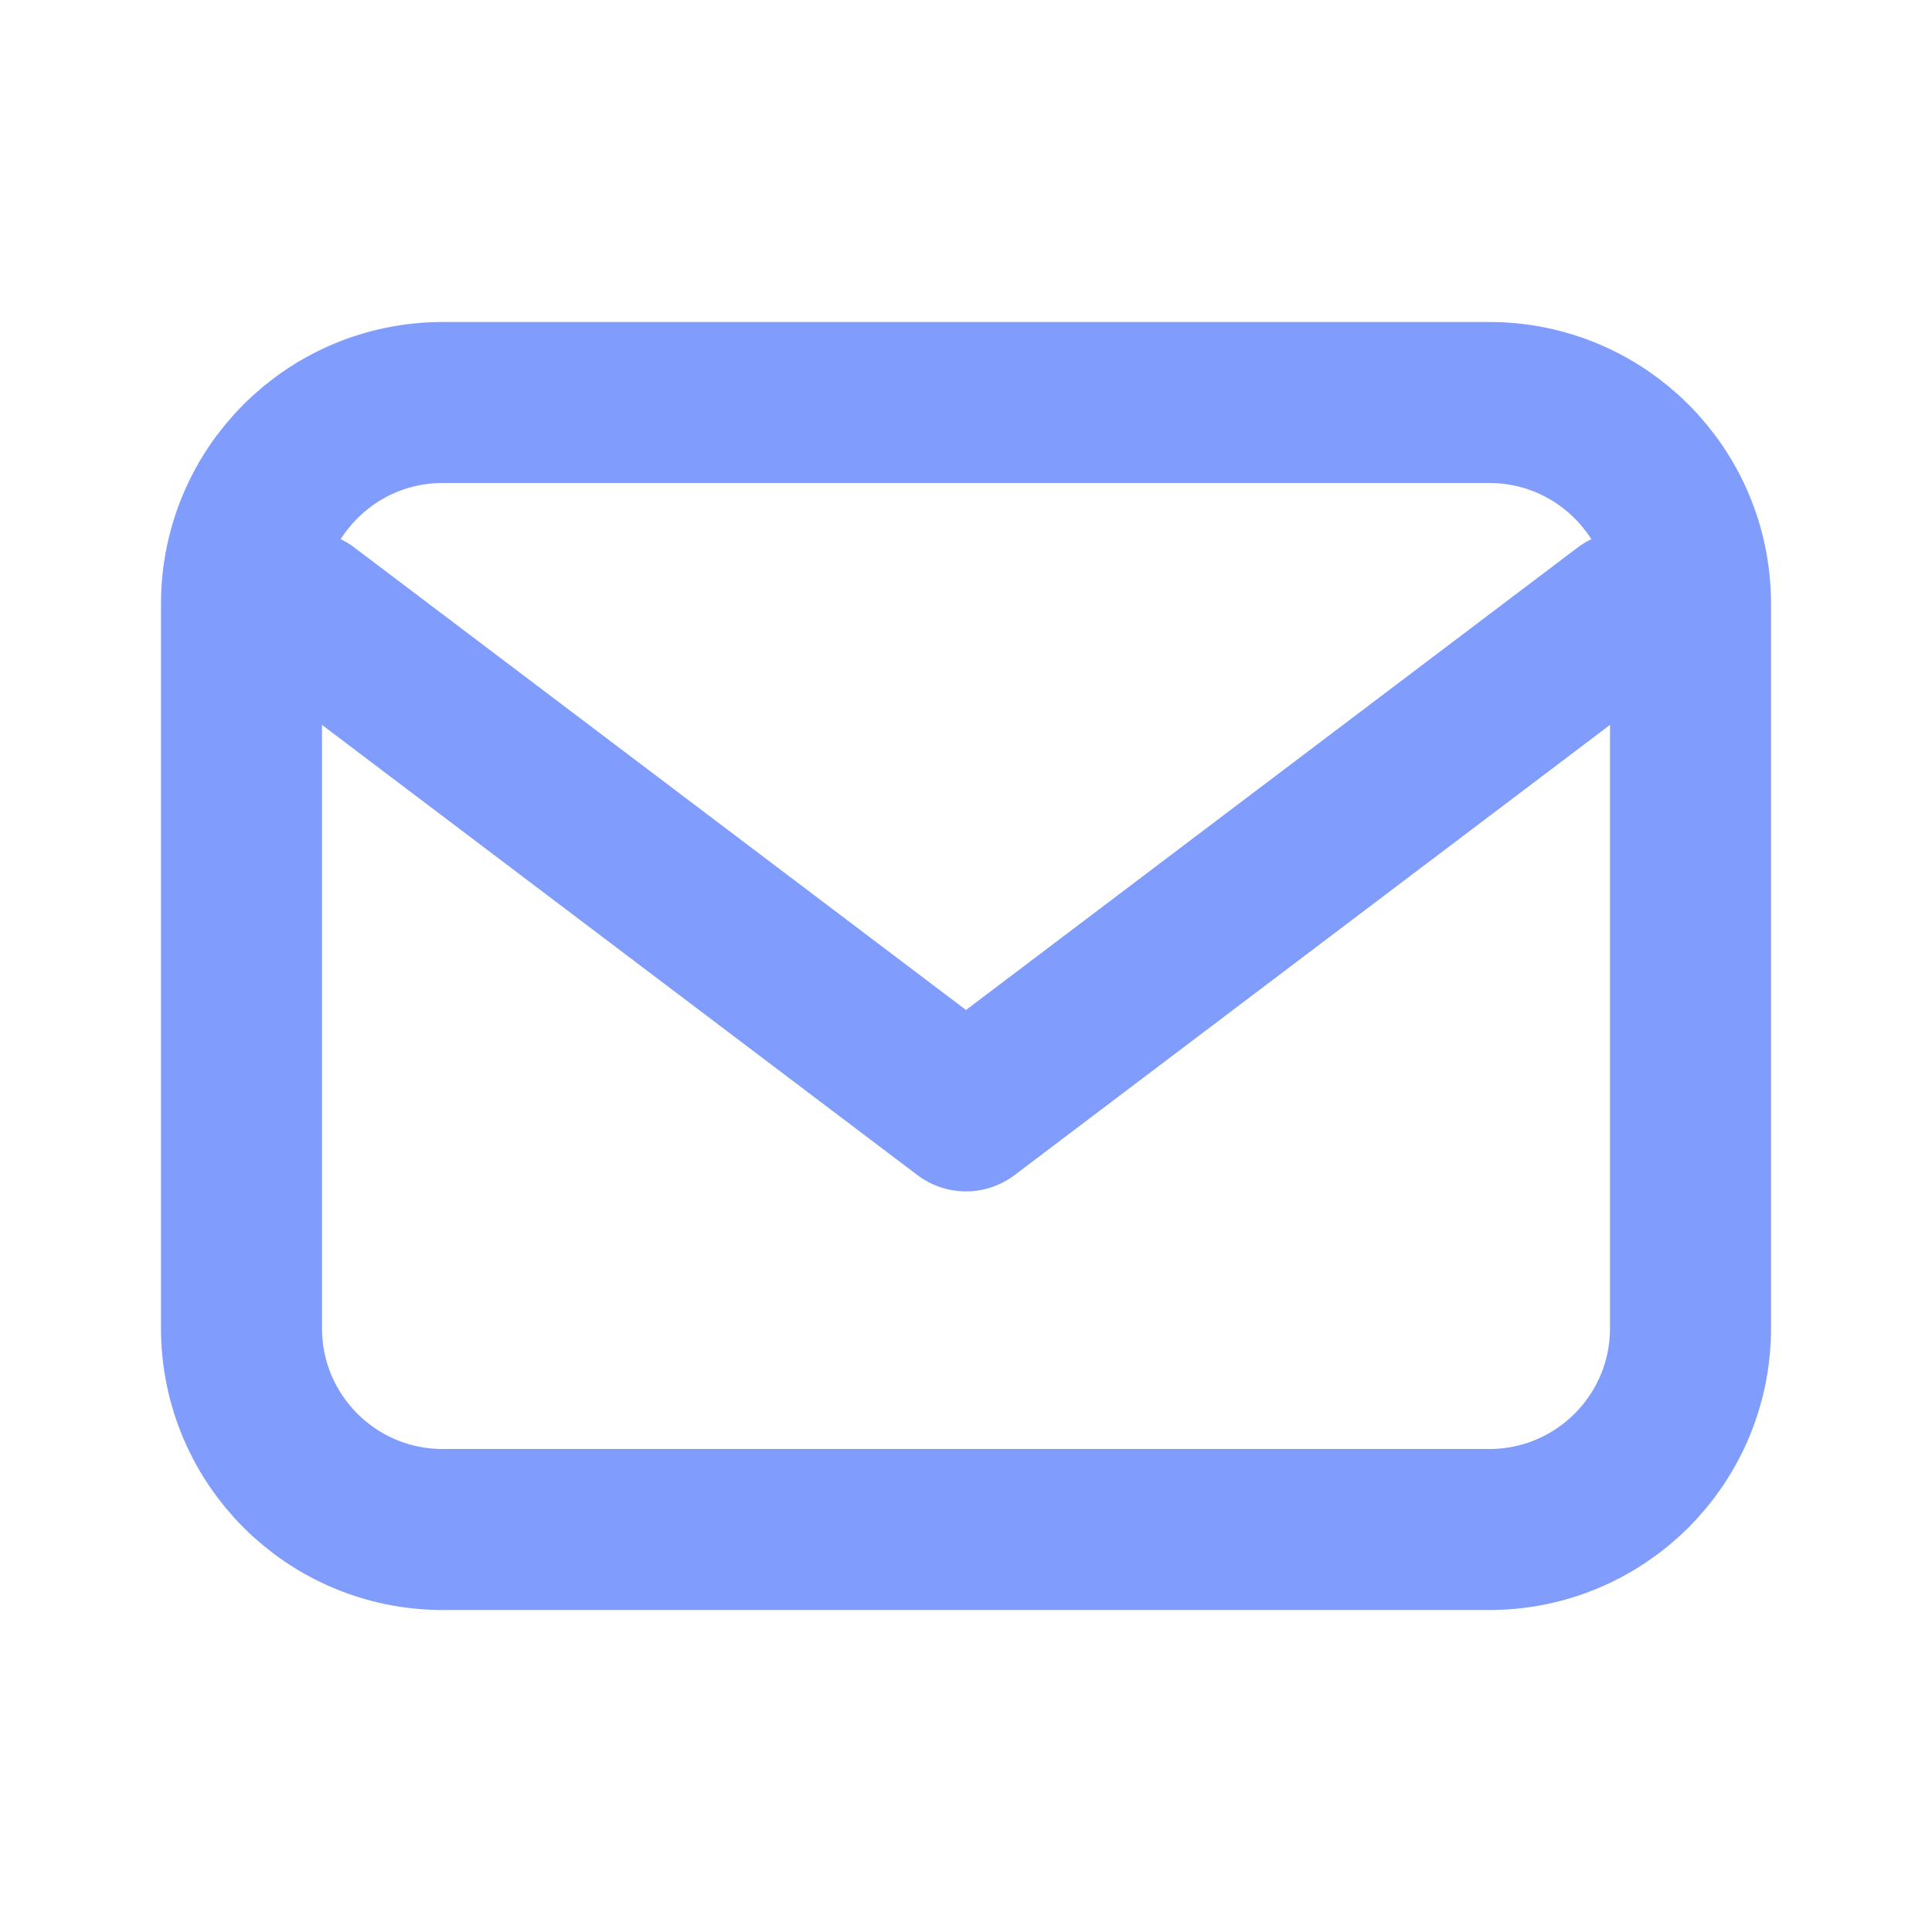
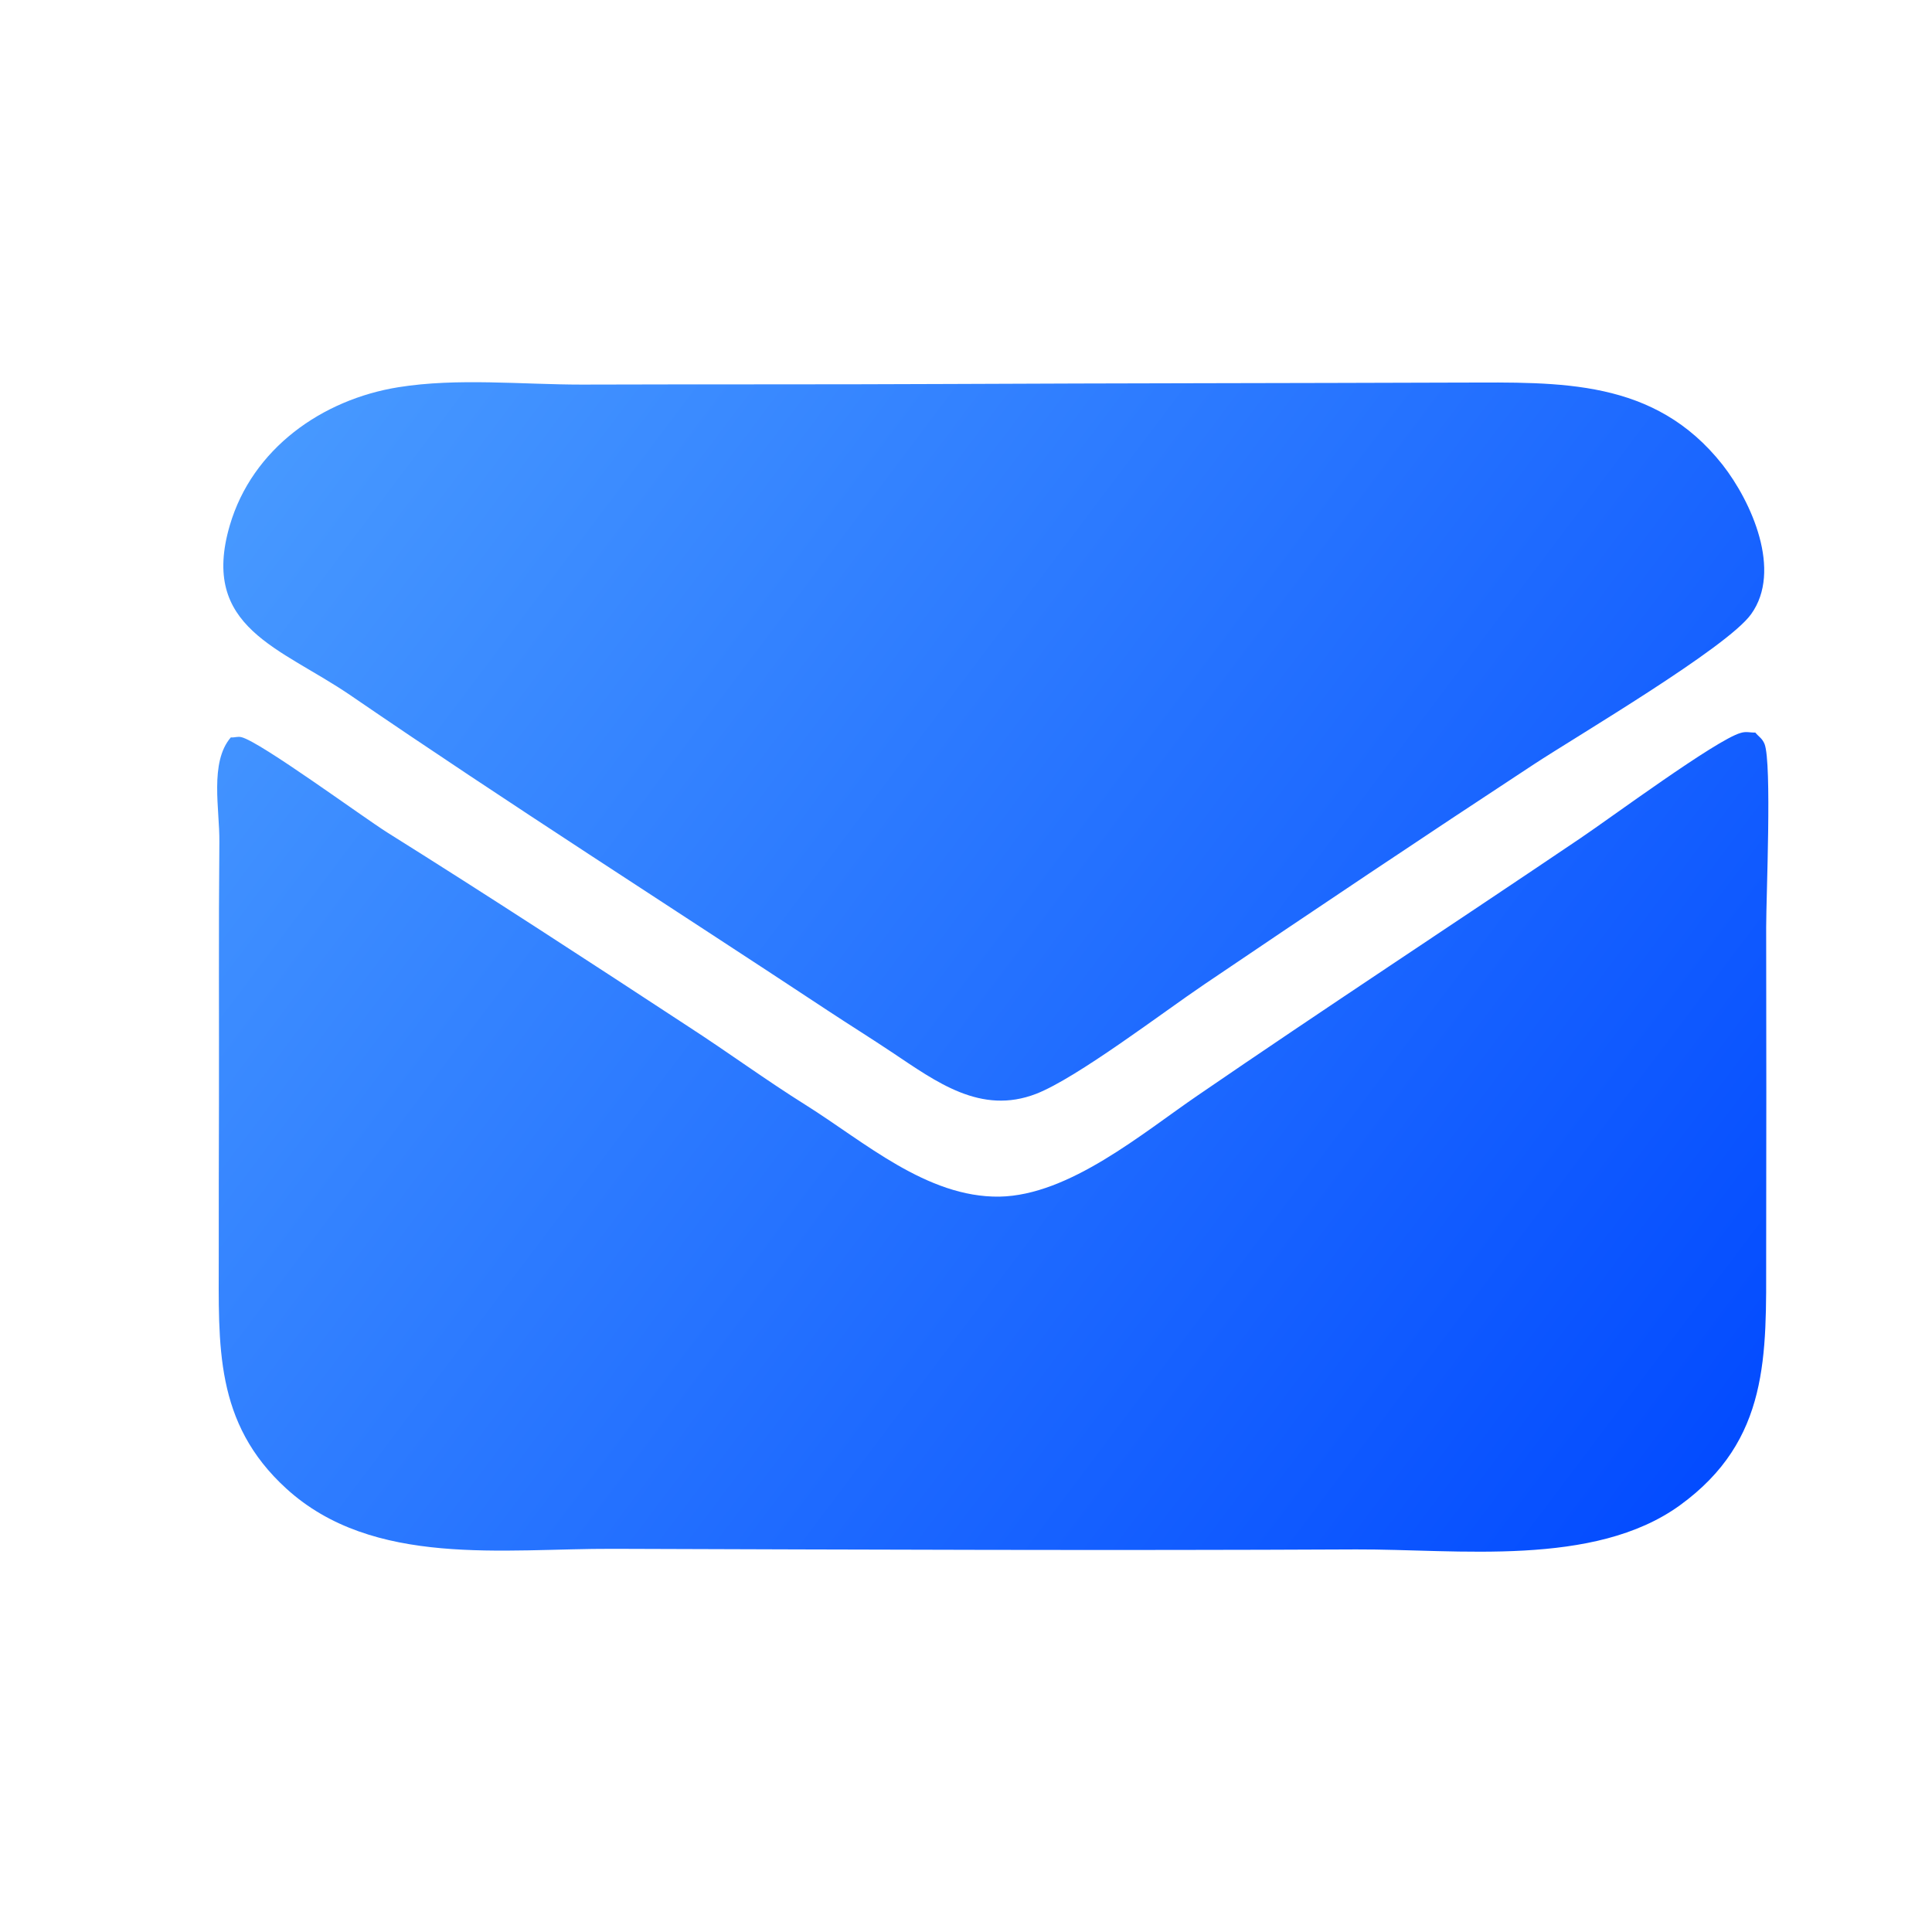
- <svg xmlns="http://www.w3.org/2000/svg" width="24" height="24" viewBox="0 0 24 24" fill="none">
+ <svg xmlns="http://www.w3.org/2000/svg" width="96" height="96" viewBox="16 16 96 96" fill="none">
  <g>
-     <g>
-       <g clip-path="url(#clip1)">
-         <path transform="matrix(1 0 0 1 3 5)" d="M2.5 0L15.5 0C16.881 0 18 1.119 18 2.5L18 2.5L18 11.5C18 12.881 16.881 14 15.5 14L15.5 14L2.5 14C1.119 14 0 12.881 0 11.5L0 11.5L0 2.5C0 1.119 1.119 0 2.5 0L2.5 0Z" fill="none" stroke="#809DFD" stroke-width="2" stroke-linecap="round" stroke-linejoin="round" />
-       </g>
-       <g clip-path="url(#clip1)">
-         <path transform="matrix(1 0 0 1 3.8 7.6)" d="M0 0L8.2 6.2L16.4 0" fill="none" stroke="#809DFD" stroke-width="2" stroke-linecap="round" stroke-linejoin="round" />
-       </g>
+     <g clip-path="url(#clip1)">
+       <path transform="matrix(1 0 0 1 26.791 34.991)" d="M40.699 35.359C42.729 34.569 47.009 31.299 49.039 29.929C54.479 26.249 59.939 22.589 65.439 18.979C67.589 17.569 75.029 13.189 76.219 11.529C77.779 9.369 76.239 5.939 74.799 4.099C71.419 -0.181 66.739 0.009 61.829 0.019C53.339 0.049 44.859 0.049 36.369 0.089C30.289 0.119 24.199 0.099 18.119 0.119C15.149 0.119 11.939 -0.221 9.009 0.249C5.209 0.859 1.749 3.299 0.629 7.109C-0.871 12.219 3.149 13.179 6.639 15.569C14.449 20.919 22.449 26.009 30.349 31.229C31.409 31.929 32.489 32.599 33.549 33.309C35.729 34.759 37.939 36.429 40.699 35.359ZM76.429 17.409C76.159 17.419 75.989 17.339 75.699 17.429C74.499 17.759 69.169 21.699 67.739 22.659C61.419 26.929 55.039 31.109 48.739 35.429C45.969 37.319 42.339 40.409 38.869 40.469C35.259 40.519 32.139 37.729 29.249 35.919C27.269 34.679 25.389 33.299 23.429 32.029C18.469 28.779 13.489 25.529 8.459 22.379C7.179 21.569 2.159 17.879 1.209 17.639C1.009 17.589 0.869 17.669 0.679 17.649C-0.391 18.889 0.129 21.239 0.109 22.839C0.069 27.229 0.099 31.609 0.089 35.999C0.079 38.469 0.079 40.949 0.079 43.429C0.079 47.859 -0.151 51.709 3.439 54.979C7.749 58.909 14.249 57.949 19.669 57.969C31.979 58.009 44.289 58.059 56.589 57.999C61.639 57.979 68.409 58.899 72.679 55.809C77.149 52.569 76.969 48.349 76.969 43.419C76.979 37.969 76.979 32.529 76.969 27.079C76.969 25.559 77.259 18.929 76.889 17.979C76.769 17.689 76.609 17.629 76.429 17.409Z" fill="url(#paint3)" fill-rule="evenodd" />
    </g>
  </g>
  <defs>
    <clipPath id="clip1">
-       <path d="M0 0L24 0L24 24L0 24Z" />
+       <path d="M0 0L128 0L128 128L0 128Z" />
    </clipPath>
+     <linearGradient id="paint2" x1="0" y1="0" x2="120" y2="120" gradientUnits="userSpaceOnUse">
+       <stop offset="0" stop-color="#EEF2FE" />
+       <stop offset="1" stop-color="#CBD8F9" />
+     </linearGradient>
+     <linearGradient id="paint3" x1="0.309" y1="0.209" x2="76.709" y2="57.809" gradientUnits="userSpaceOnUse">
+       <stop offset="0" stop-color="#4A9CFF" />
+       <stop offset="1" stop-color="#0048FF" />
+     </linearGradient>
  </defs>
</svg>
